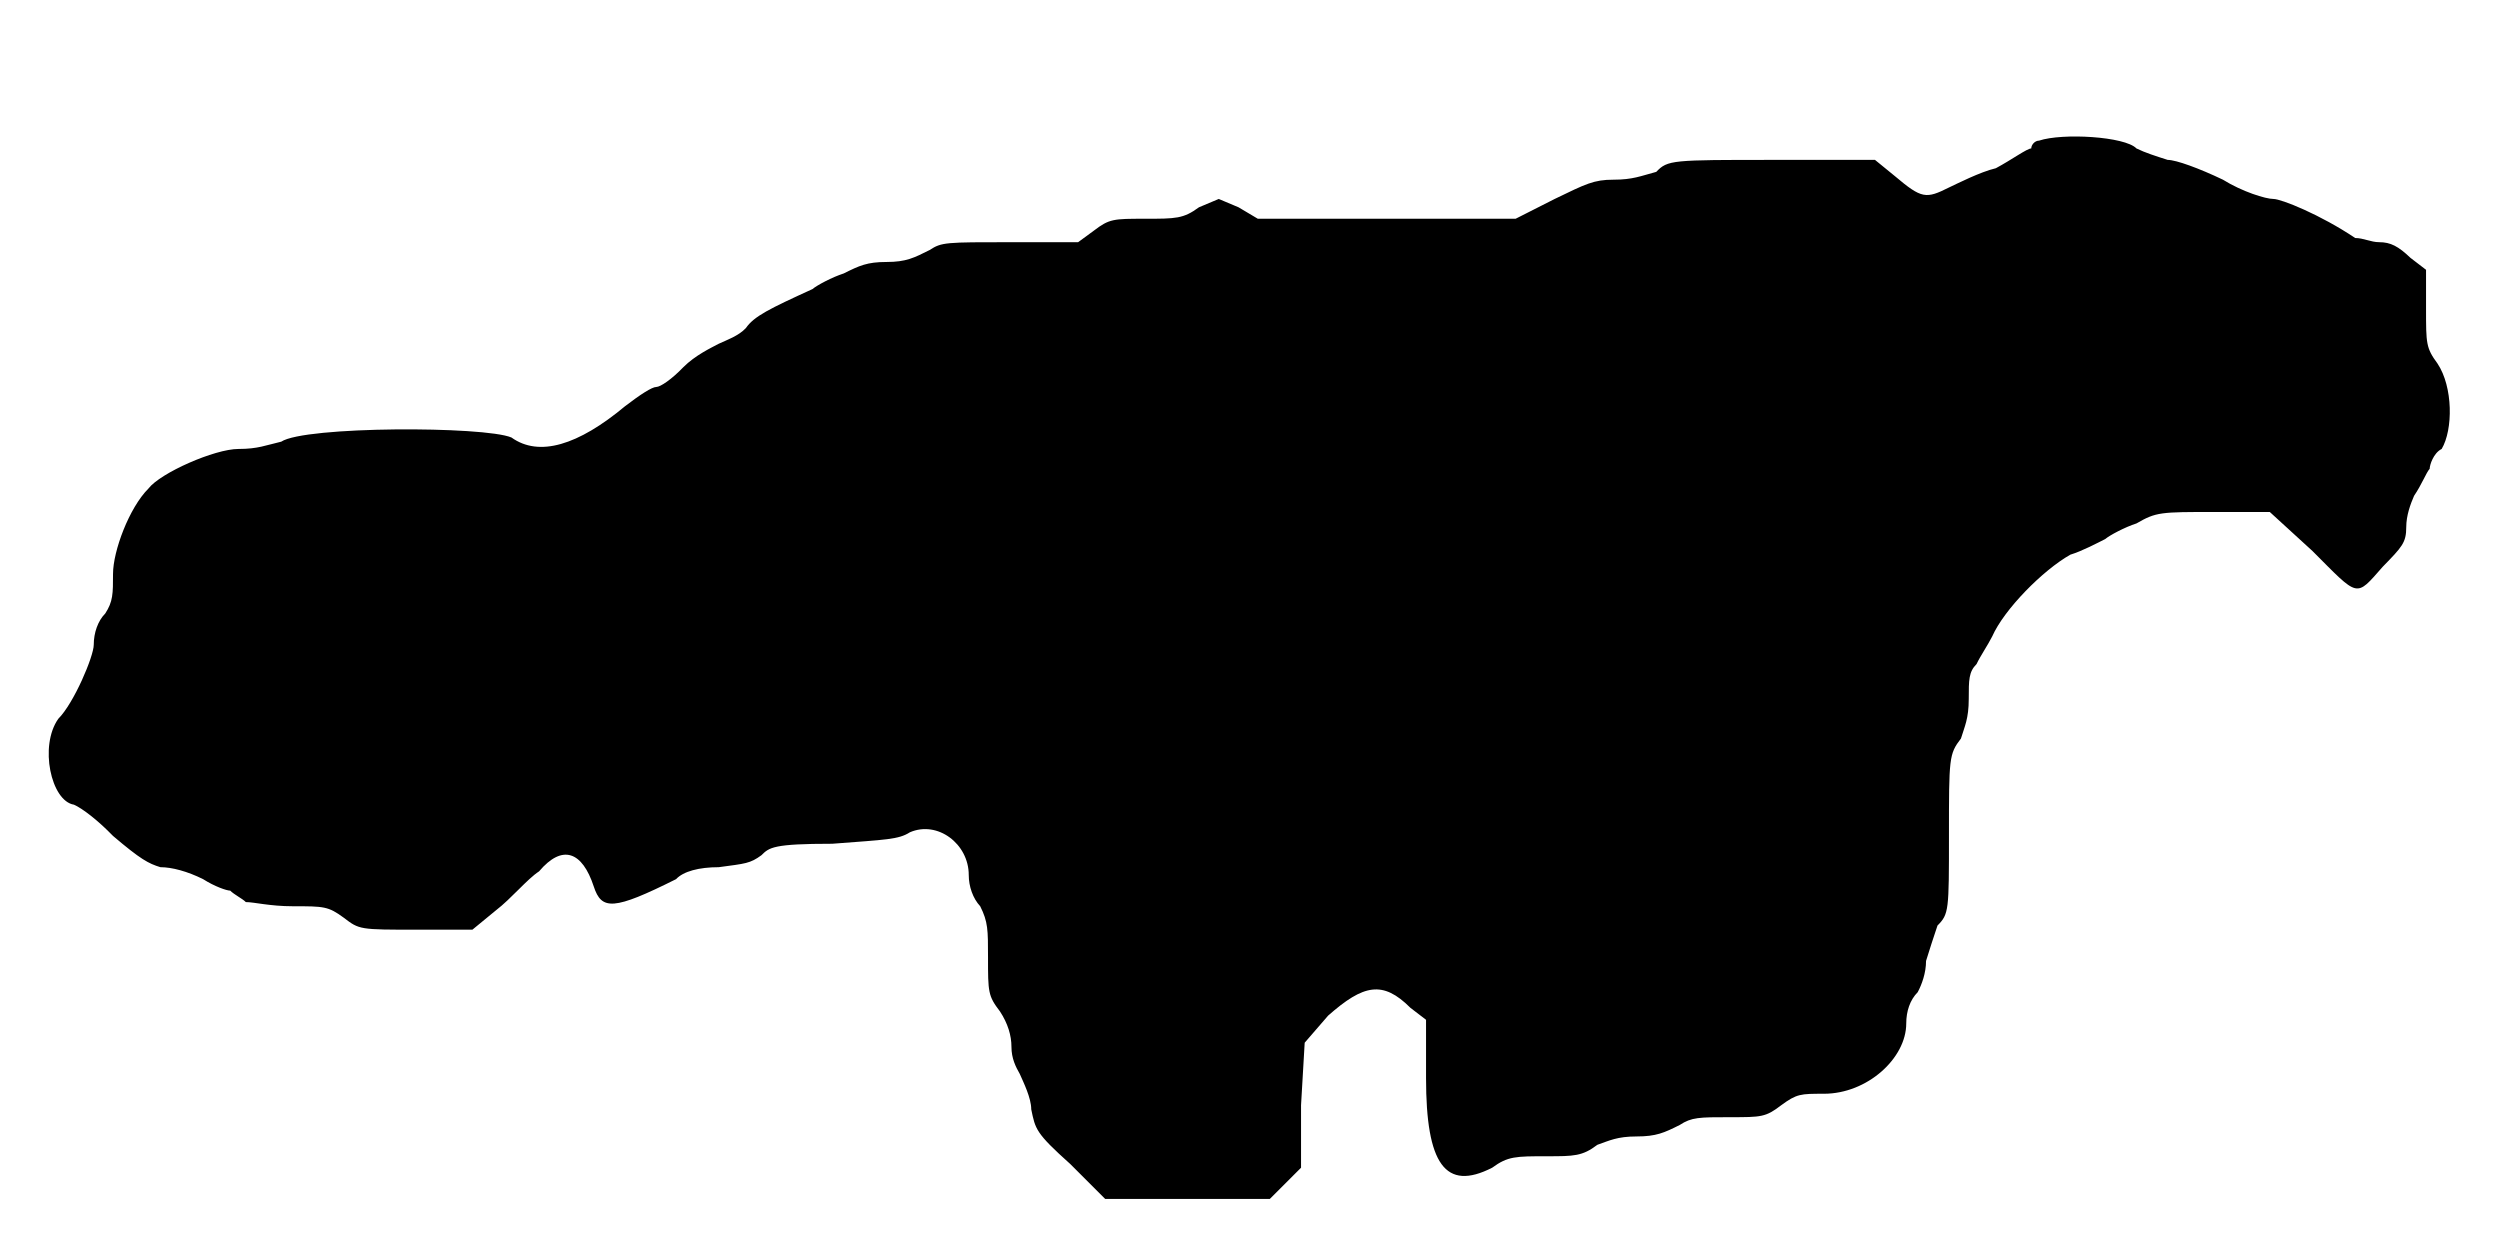
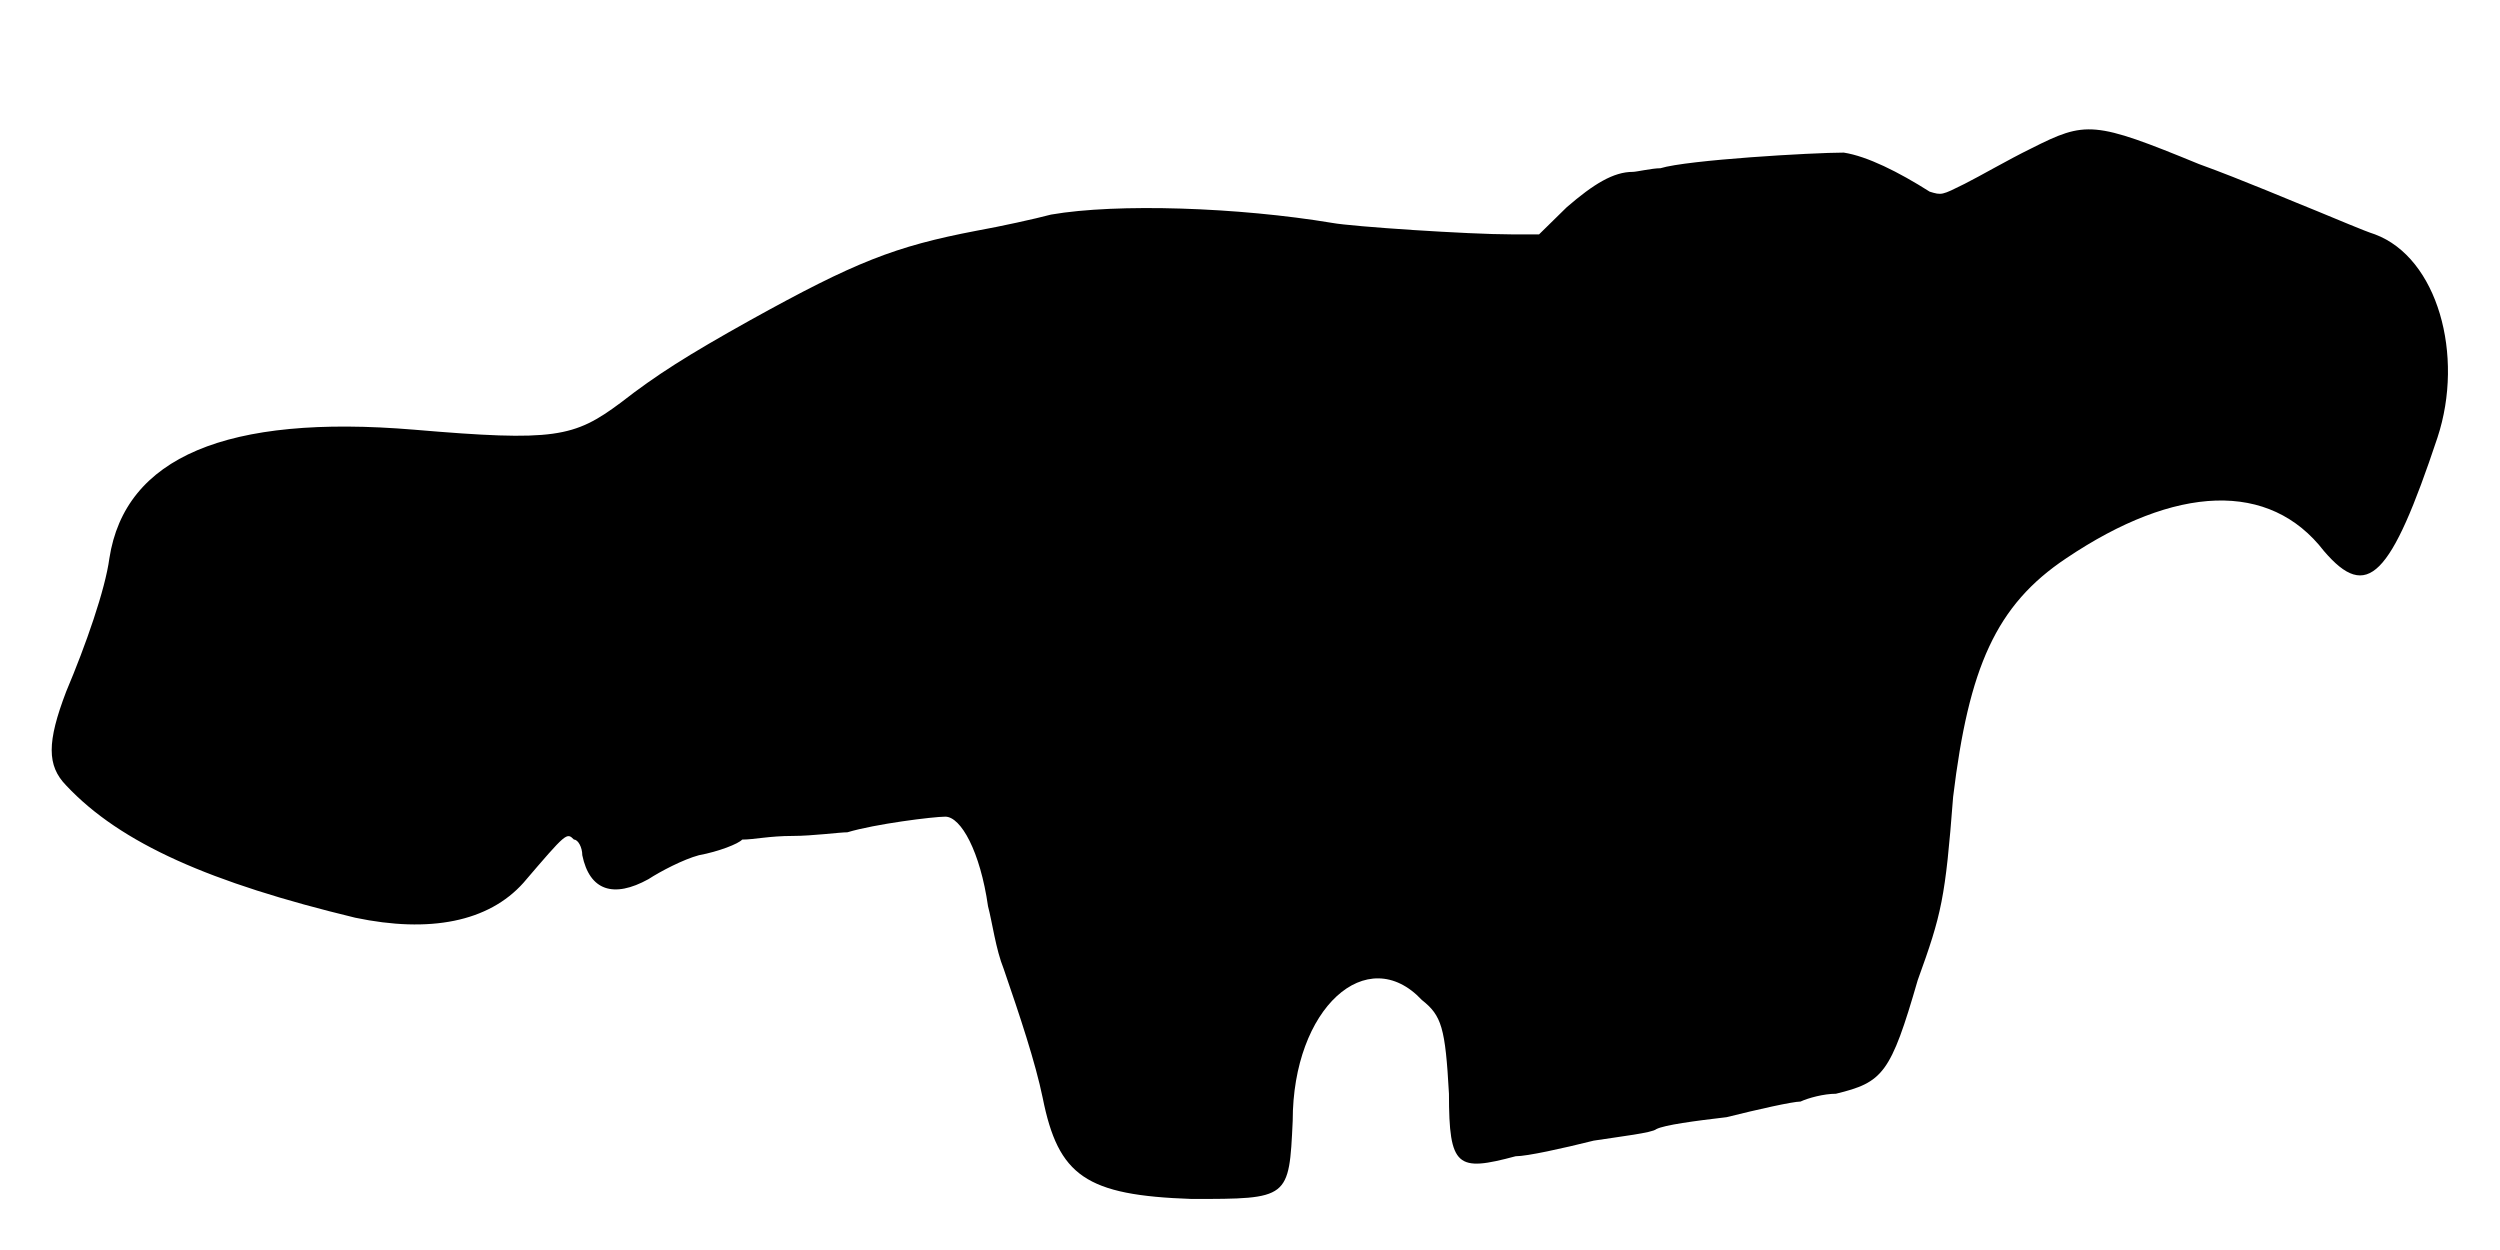
<svg xmlns="http://www.w3.org/2000/svg" viewBox="0 0 48 24">
-   <path d="M39.15 2.7c-.08 0-.15.08-.15.15-.08 0-.38.22-.68.38-.3.07-.75.3-.9.37-.44.22-.52.22-1.04-.22l-.38-.31-1.95 0c-1.95 0-2.03 0-2.25.23-.3.08-.45.15-.82.15-.38 0-.53.08-1.13.37l-.75.38-2.48 0-2.47 0-.37-.22-.38-.16-.38.16c-.3.22-.44.22-1.04.22-.6 0-.68 0-.98.23l-.3.22-1.28 0c-1.27 0-1.34 0-1.57.15-.3.15-.45.23-.83.23-.37 0-.52.07-.82.22-.22.07-.52.23-.6.3-.83.38-1.12.52-1.28.75-.14.15-.37.23-.52.3-.15.08-.45.22-.68.45-.22.23-.44.38-.52.38-.08 0-.3.14-.6.37-.9.75-1.65.98-2.18.6-.52-.22-3.97-.22-4.42.08-.3.07-.45.14-.82.14-.46 0-1.5.46-1.73.76-.37.37-.68 1.2-.68 1.64 0 .38 0 .53-.15.76-.14.14-.22.37-.22.6 0 .22-.38 1.12-.68 1.42-.37.52-.14 1.58.3 1.65.16.07.46.3.75.6.53.45.68.53.91.6.22 0 .52.08.82.23.22.14.45.22.52.22.08.08.23.15.3.22.16 0 .46.08.9.08.6 0 .68 0 .98.22.3.23.3.23 1.42.23l1.05 0 .45-.37c.3-.23.6-.6.83-.75.45-.53.83-.38 1.05.29.15.46.38.46 1.58-.14.14-.15.44-.23.82-.23.52-.07.6-.07.82-.23.15-.15.23-.22 1.36-.22 1.04-.08 1.27-.08 1.49-.22.53-.23 1.13.22 1.13.82 0 .22.08.45.22.6.15.3.15.45.15.98 0 .67 0 .74.23 1.04.15.23.22.46.22.68 0 .22.08.38.16.52.07.16.22.46.22.68.08.38.08.45.75 1.05l.67.67 1.58 0 1.58 0 .3-.3.3-.3 0-1.2.07-1.2.45-.52c.68-.6 1.05-.68 1.58-.15l.3.23 0 1.12c0 1.65.37 2.18 1.27 1.72.3-.22.45-.22 1.05-.22.52 0 .68 0 .97-.22.23-.08.38-.16.75-.16.38 0 .53-.07.83-.22.23-.15.37-.15.97-.15.6 0 .68 0 .98-.23.3-.22.37-.22.82-.22.83 0 1.58-.68 1.58-1.35 0-.23.07-.45.22-.6.08-.15.16-.37.16-.6.07-.22.14-.45.22-.68.22-.22.22-.29.22-1.72 0-1.5 0-1.57.23-1.87.07-.23.15-.38.15-.76 0-.37 0-.52.15-.67.07-.15.22-.37.3-.53.23-.52.97-1.27 1.5-1.57.23-.07.53-.23.67-.3.08-.07.38-.23.6-.3.38-.22.46-.22 1.5-.22l1.06 0 .82.75c.9.9.82.9 1.35.3.37-.38.45-.46.45-.76 0-.22.08-.44.15-.6.15-.22.23-.44.3-.52 0-.07.07-.3.23-.38.22-.37.22-1.19-.08-1.64-.22-.3-.22-.38-.22-1.05l0-.75-.3-.23c-.23-.22-.38-.3-.6-.3-.16 0-.3-.08-.46-.08-.67-.45-1.42-.75-1.57-.75-.15 0-.6-.14-.97-.37-.46-.22-.9-.38-1.06-.38-.22-.07-.44-.14-.6-.22-.22-.23-1.42-.3-1.87-.15z" />
+   <path d="M39 2.85c-.45.22-.98.53-1.28.68-.44.22-.44.22-.67.15-.6-.38-1.2-.68-1.65-.75-.6 0-3 .14-3.52.3-.16 0-.46.07-.53.07-.37 0-.75.23-1.27.68l-.53.52-.53 0c-.82 0-3.07-.15-3.44-.22-1.8-.3-4.13-.38-5.4-.16-.3.08-.98.23-1.43.31-1.57.3-2.33.6-4.35 1.72-1.2.67-1.8 1.05-2.48 1.58-.9.67-1.27.75-3.97.52-3.6-.3-5.55.53-5.85 2.47-.08.6-.45 1.66-.83 2.56-.37.97-.37 1.42 0 1.8 1.05 1.12 2.78 1.87 5.55 2.54 1.43.3 2.56.08 3.23-.67.83-.97.83-.97.97-.83.08 0 .16.15.16.3.14.68.6.83 1.27.46.23-.15.67-.38.97-.46.38-.07.76-.22.83-.3.23 0 .52-.07.97-.07.38 0 .9-.07 1.05-.07.53-.16 1.65-.3 1.88-.3.3 0 .67.67.82 1.72.08.3.15.83.3 1.2.31.9.61 1.8.75 2.48.3 1.5.83 1.87 2.86 1.94 1.87 0 1.87 0 1.94-1.5 0-2.17 1.43-3.44 2.48-2.32.38.3.45.53.52 1.8 0 1.42.16 1.5 1.28 1.2.22 0 .9-.15 1.5-.3.52-.08 1.12-.15 1.2-.22.15-.08.75-.16 1.35-.23.6-.15 1.27-.3 1.42-.3.15-.07.45-.15.68-.15.9-.22 1.05-.38 1.57-2.18.46-1.27.53-1.57.68-3.52.3-2.48.82-3.68 2.17-4.58 2.11-1.42 3.91-1.49 4.95-.14.83.97 1.28.52 2.18-2.18.52-1.58 0-3.45-1.2-3.9-.22-.07-.75-.3-1.12-.45-.38-.15-1.43-.6-2.26-.9-2.02-.83-2.17-.83-3.22-.3z" />
</svg>
